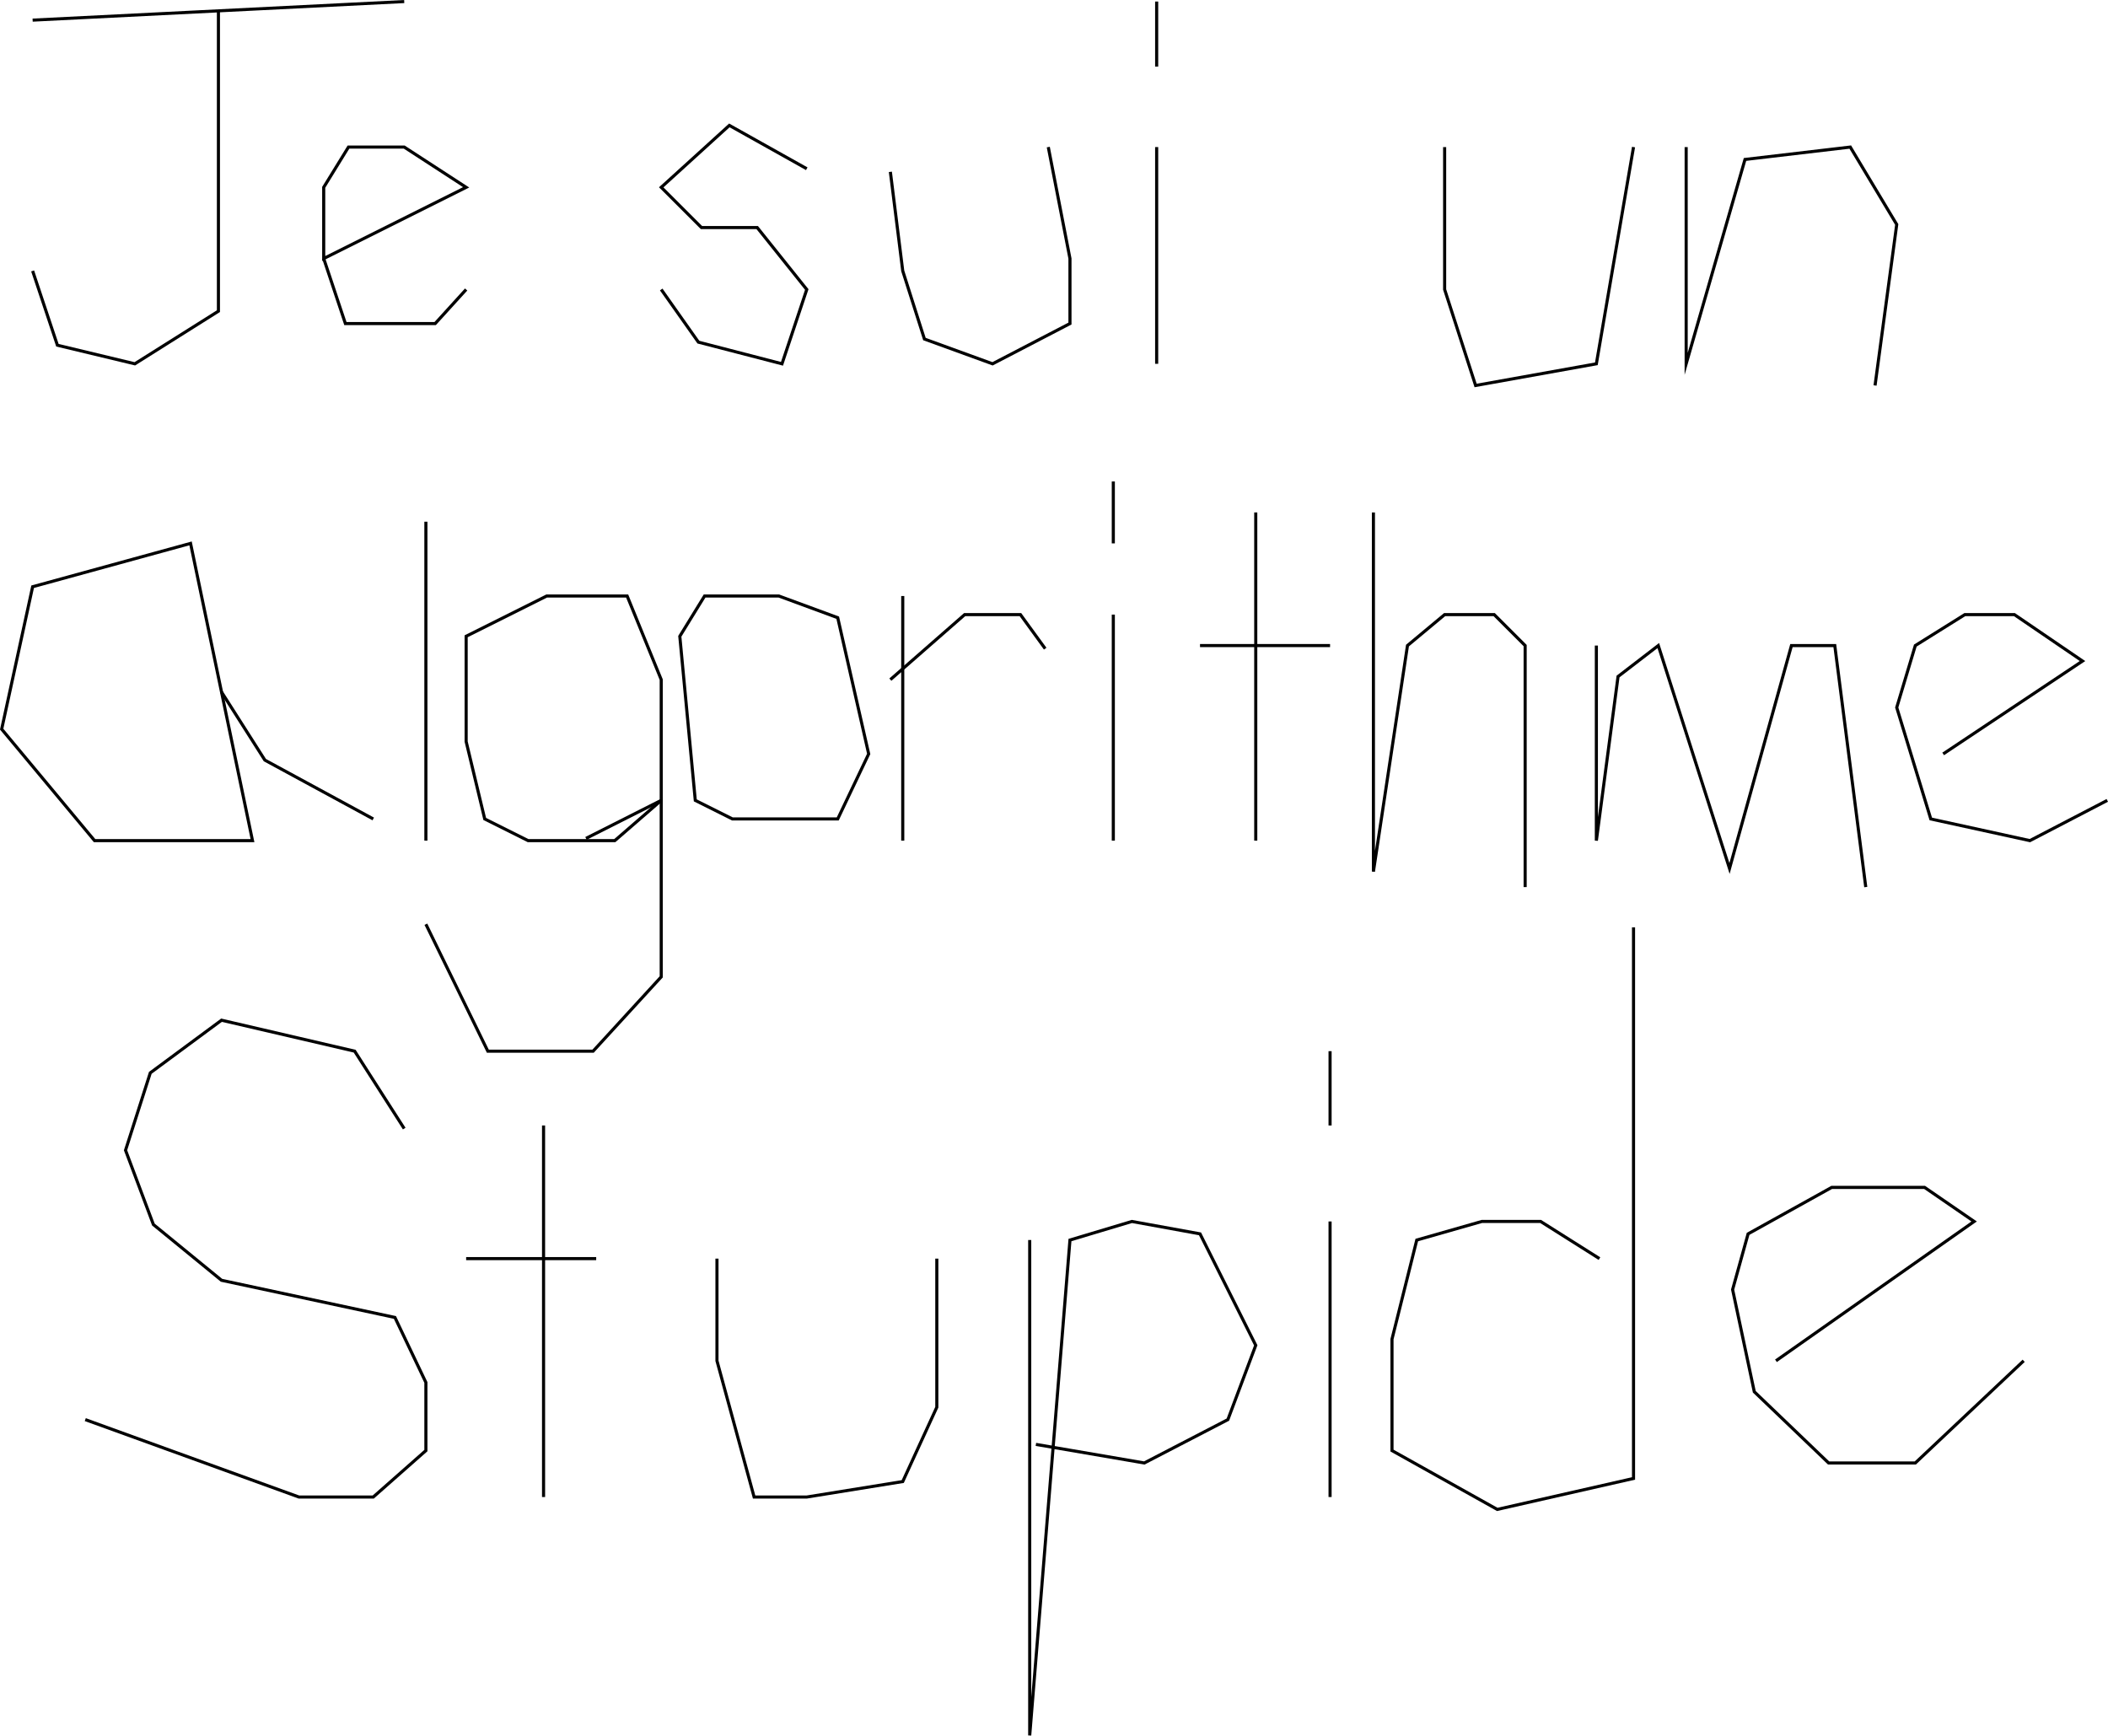
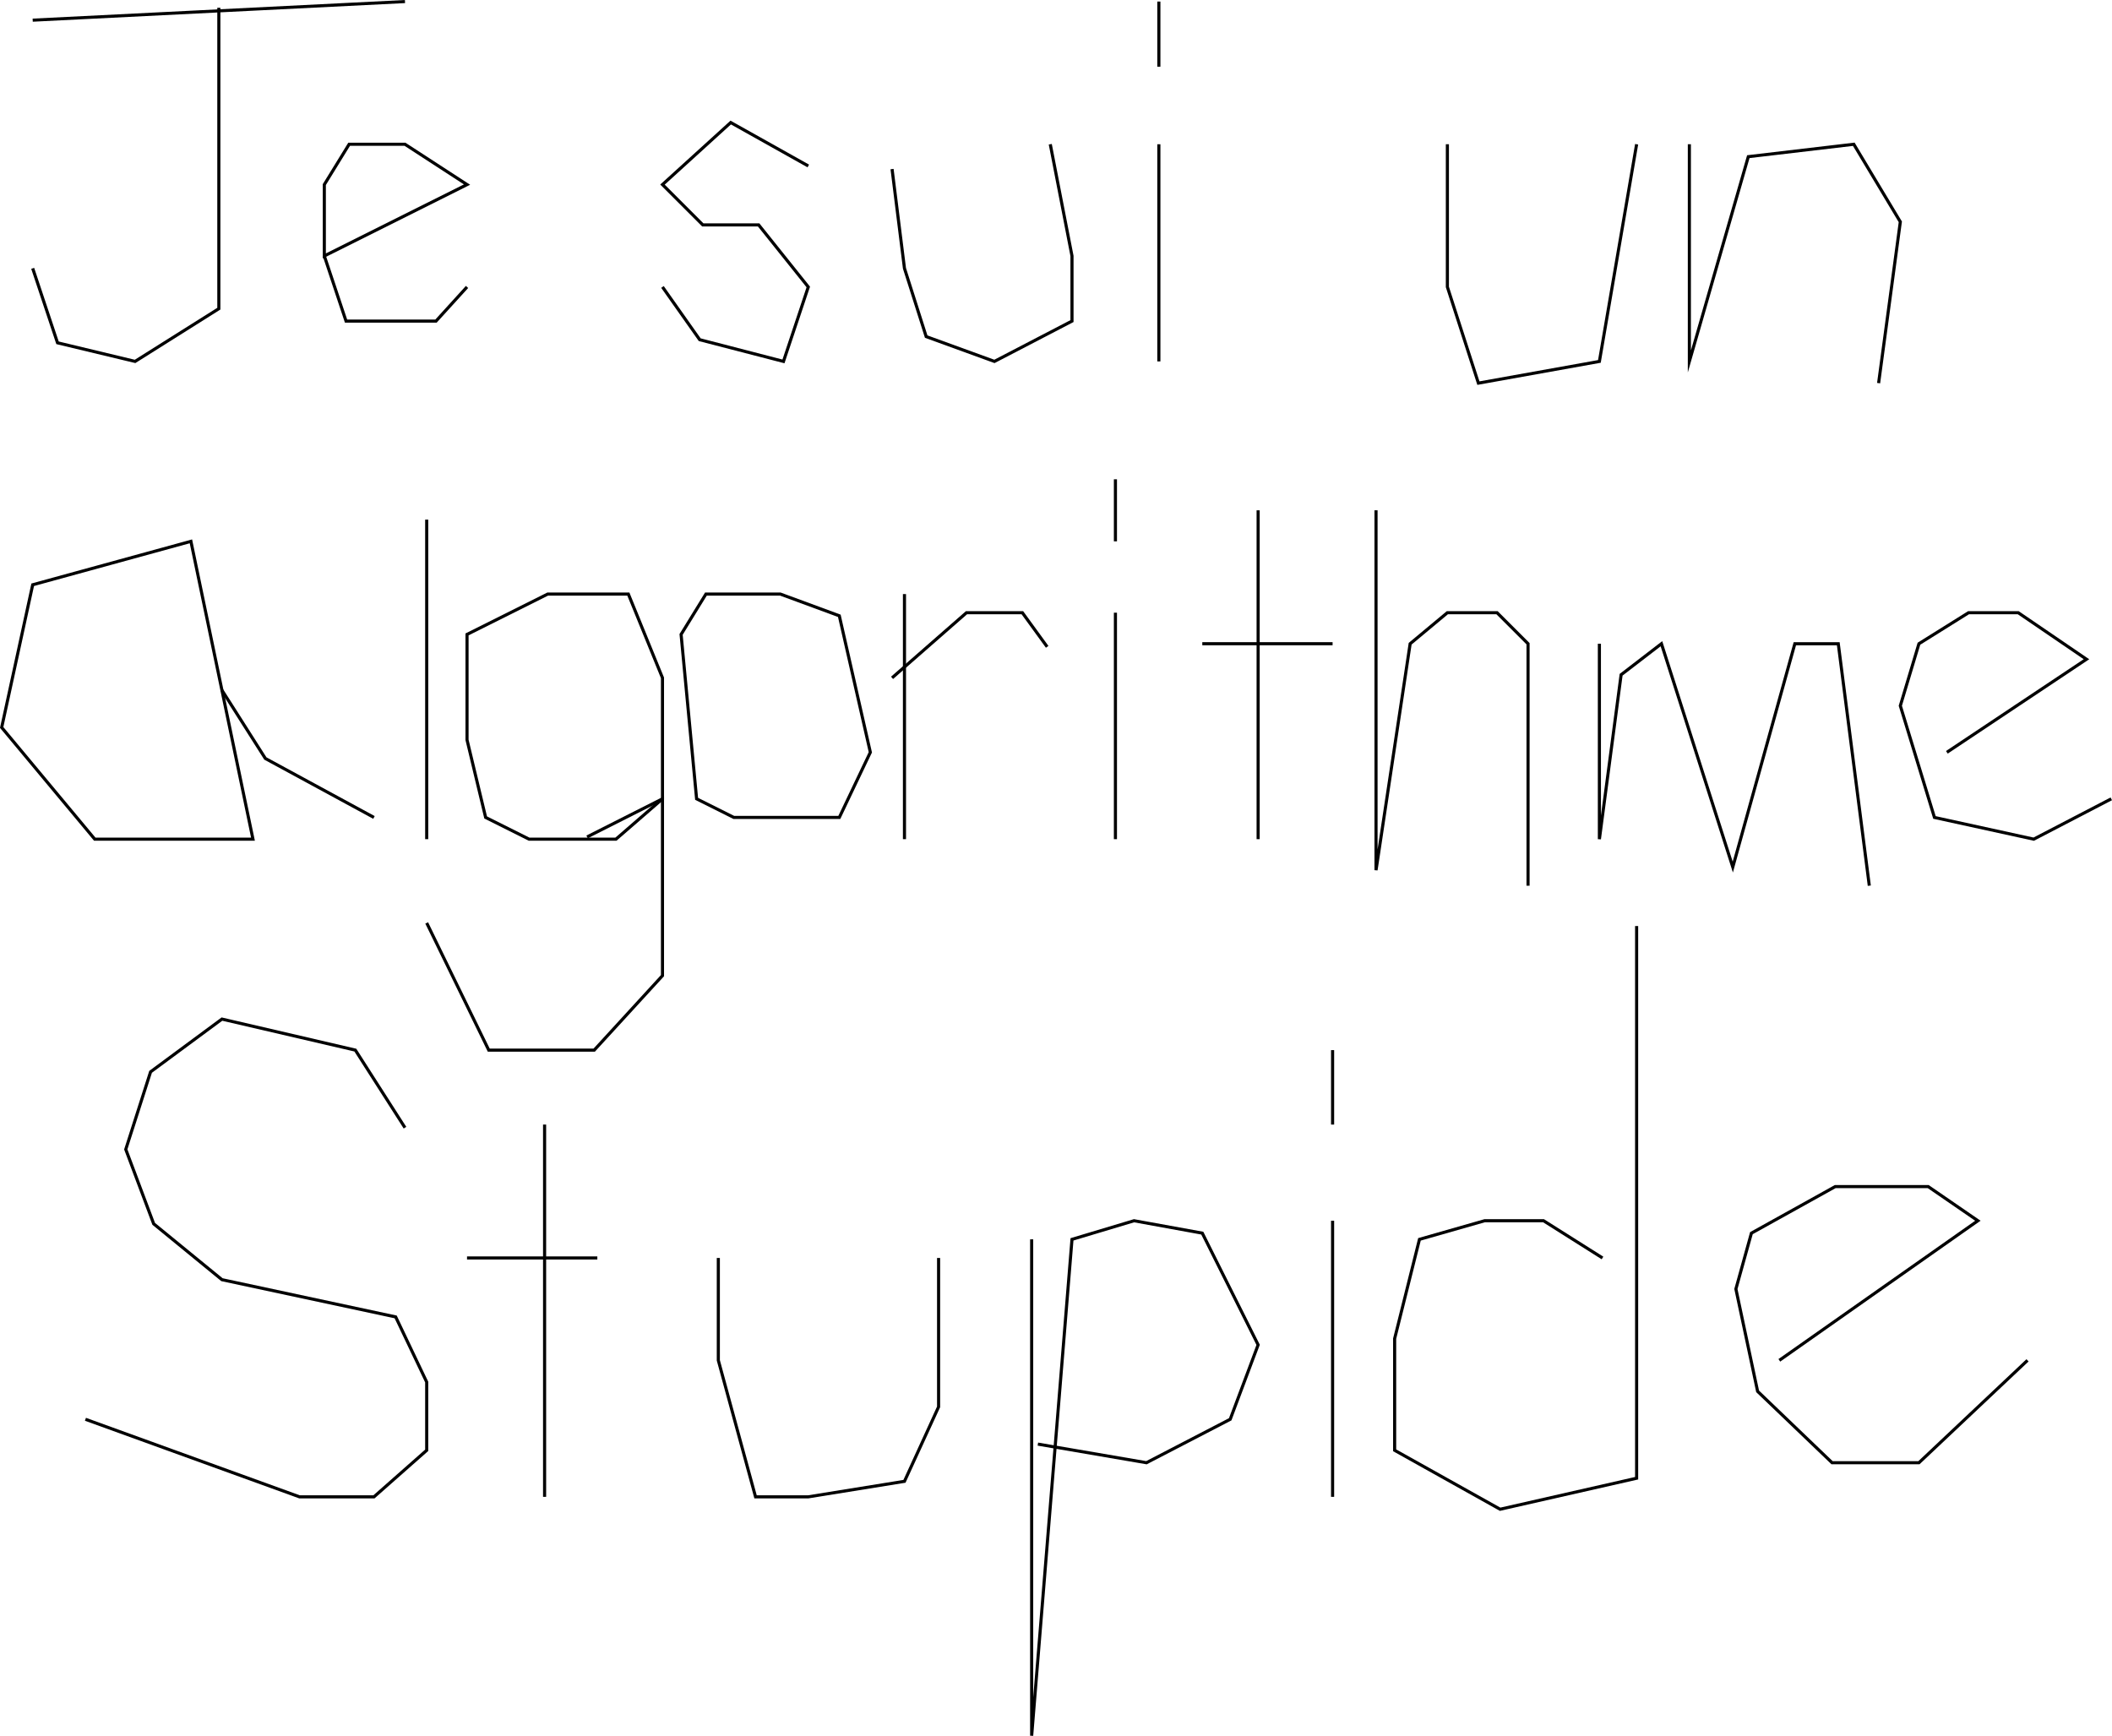
- <svg xmlns="http://www.w3.org/2000/svg" viewBox="0 0 680.77 560.54">
+ <svg xmlns="http://www.w3.org/2000/svg" viewBox="0 0 680.77 559.54">
  <defs>
    <style>.cls-1{fill:none;stroke:#000;stroke-miterlimit:10;}</style>
  </defs>
  <g id="Layer_2" data-name="Layer 2">
    <g id="Layer_1-2" data-name="Layer 1">
      <polyline class="cls-1" points="10.54 6.5 70.54 3.5 130.54 0.5" />
-       <polyline class="cls-1" points="10.54 87.5 18.54 111.5 43.54 117.5 70.54 100.5 70.54 3.5" />
-       <polygon class="cls-1" points="104.54 83.5 150.54 60.5 130.54 47.5 112.54 47.5 104.54 60.5 104.54 83.5" />
-       <polyline class="cls-1" points="150.54 93.5 140.54 104.5 111.54 104.5 104.54 83.5" />
-       <polyline class="cls-1" points="260.54 54.5 235.54 40.5 213.54 60.5 226.54 73.5 244.54 73.5 260.54 93.5 252.54 117.5 225.54 110.5 213.54 93.5" />
-       <path class="cls-1" d="M291.54,87.5" />
-       <polyline class="cls-1" points="287.54 55.5 291.54 87.5 298.54 109.5 320.54 117.5 345.54 104.5 345.54 83.5 338.54 47.5" />
-       <line class="cls-1" x1="373.54" y1="47.5" x2="373.54" y2="117.5" />
+       <polyline class="cls-1" points="10.54 86.5 18.54 110.5 43.54 116.5 70.54 99.5 70.54 2.5" />
+       <polygon class="cls-1" points="104.54 82.5 150.54 59.5 130.54 46.5 112.54 46.5 104.54 59.5 104.54 82.5" />
+       <polyline class="cls-1" points="150.54 92.5 140.54 103.5 111.54 103.5 104.54 82.5" />
+       <polyline class="cls-1" points="260.54 53.5 235.54 39.5 213.54 59.5 226.54 72.5 244.54 72.5 260.54 92.5 252.54 116.5 225.54 109.5 213.54 92.5" />
+       <path class="cls-1" d="M291.54,86.5" />
+       <polyline class="cls-1" points="287.54 54.5 291.54 86.5 298.54 108.5 320.54 116.5 345.54 103.5 345.54 82.5 338.54 46.5" />
+       <line class="cls-1" x1="373.54" y1="46.5" x2="373.54" y2="116.5" />
      <line class="cls-1" x1="373.54" y1="0.5" x2="373.54" y2="21.5" />
-       <polyline class="cls-1" points="466.54 47.5 466.54 93.5 476.54 124.5 515.54 117.5 527.54 47.5" />
-       <polyline class="cls-1" points="544.54 47.5 544.54 65.5 544.54 117.5 563.54 51.5 597.54 47.5 612.54 72.5 605.54 124.5" />
-       <polygon class="cls-1" points="61.54 175.5 10.54 189.5 0.54 235.5 30.54 271.5 81.54 271.5 61.54 175.5" />
-       <polyline class="cls-1" points="120.54 264.5 85.54 245.5 71.54 223.5" />
-       <line class="cls-1" x1="137.54" y1="168.5" x2="137.54" y2="271.5" />
-       <polygon class="cls-1" points="213.54 219.5 202.54 192.5 176.54 192.5 150.54 205.5 150.54 239.5 156.54 264.5 170.54 271.5 198.54 271.5 213.54 258.5 213.54 219.5" />
-       <polyline class="cls-1" points="189.24 270.78 213.54 258.5 213.54 278.5 213.54 315.5 191.54 339.5 157.54 339.5 137.54 298.5" />
-       <polygon class="cls-1" points="270.54 199.5 251.54 192.5 227.54 192.5 219.54 205.5 224.54 258.5 236.54 264.5 270.54 264.5 280.54 243.5 270.54 199.5" />
-       <line class="cls-1" x1="291.54" y1="192.5" x2="291.54" y2="271.5" />
-       <polyline class="cls-1" points="337.54 209.5 329.54 198.5 311.54 198.5 287.54 219.5" />
-       <line class="cls-1" x1="359.54" y1="198.5" x2="359.54" y2="271.5" />
-       <line class="cls-1" x1="359.54" y1="155.5" x2="359.54" y2="175.5" />
-       <line class="cls-1" x1="405.54" y1="165.5" x2="405.54" y2="271.5" />
-       <line class="cls-1" x1="387.54" y1="208.5" x2="429.54" y2="208.5" />
-       <polyline class="cls-1" points="443.54 165.5 443.54 223.5 443.54 281.5 454.54 208.5 466.54 198.5 482.54 198.5 492.54 208.5 492.54 286.5" />
-       <polyline class="cls-1" points="515.54 208.5 515.54 271.5 522.54 218.5 535.54 208.5 558.54 280.5 578.54 208.5 592.54 208.5 602.54 286.5" />
-       <polyline class="cls-1" points="627.54 243.5 672.54 213.5 650.54 198.5 634.54 198.5 618.54 208.5 612.54 228.5 623.54 264.5 655.54 271.5 680.54 258.5" />
-       <polyline class="cls-1" points="130.54 364.5 114.54 339.5 71.54 329.5 48.54 346.5 40.54 371.5 49.54 395.5 71.54 413.5 127.54 425.5 137.54 446.5 137.54 468.5 120.54 483.5 96.54 483.5 27.54 458.5" />
-       <line class="cls-1" x1="175.54" y1="363.5" x2="175.54" y2="483.5" />
-       <line class="cls-1" x1="150.54" y1="406.5" x2="192.54" y2="406.5" />
-       <polyline class="cls-1" points="231.54 406.5 231.54 439.5 243.54 483.5 260.54 483.5 291.54 478.5 302.54 454.5 302.54 406.5" />
-       <polyline class="cls-1" points="334.54 466.5 369.54 472.5 396.54 458.5 405.54 434.5 387.54 398.5 365.54 394.5 345.54 400.5 341.01 456.3 340.15 466.84 339.28 477.5 332.54 560.5 332.54 400.5" />
-       <line class="cls-1" x1="429.54" y1="394.5" x2="429.54" y2="483.5" />
-       <line class="cls-1" x1="429.54" y1="339.5" x2="429.54" y2="363.5" />
-       <polyline class="cls-1" points="516.54 406.5 497.54 394.5 478.54 394.5 457.54 400.5 449.54 432.5 449.54 468.5 483.54 487.5 527.54 477.5 527.54 299.5" />
-       <polyline class="cls-1" points="573.54 439.5 637.54 394.5 621.54 383.5 591.54 383.5 564.54 398.5 559.54 416.5 566.54 449.5 590.54 472.5 618.54 472.5 653.54 439.5" />
+       <polyline class="cls-1" points="466.54 46.5 466.54 92.5 476.54 123.5 515.54 116.5 527.54 46.5" />
+       <polyline class="cls-1" points="544.54 46.5 544.54 64.5 544.54 116.5 563.54 50.5 597.54 46.5 612.54 71.5 605.54 123.5" />
+       <polygon class="cls-1" points="61.54 174.5 10.54 188.5 0.54 234.5 30.54 270.5 81.54 270.5 61.54 174.5" />
+       <polyline class="cls-1" points="120.54 263.5 85.54 244.5 71.54 222.5" />
+       <line class="cls-1" x1="137.54" y1="167.5" x2="137.54" y2="270.5" />
+       <polygon class="cls-1" points="213.54 218.5 202.54 191.5 176.54 191.5 150.54 204.5 150.54 238.5 156.54 263.5 170.54 270.5 198.54 270.5 213.54 257.5 213.54 218.5" />
+       <polyline class="cls-1" points="189.24 269.78 213.54 257.5 213.54 277.5 213.54 314.5 191.54 338.5 157.54 338.5 137.54 297.5" />
+       <polygon class="cls-1" points="270.54 198.5 251.54 191.5 227.54 191.5 219.54 204.5 224.54 257.5 236.54 263.5 270.54 263.5 280.54 242.5 270.54 198.5" />
+       <line class="cls-1" x1="291.54" y1="191.5" x2="291.54" y2="270.5" />
+       <polyline class="cls-1" points="337.54 208.5 329.54 197.5 311.54 197.5 287.54 218.5" />
+       <line class="cls-1" x1="359.54" y1="197.5" x2="359.54" y2="270.5" />
+       <line class="cls-1" x1="359.54" y1="154.5" x2="359.54" y2="174.5" />
+       <line class="cls-1" x1="405.54" y1="164.5" x2="405.54" y2="270.5" />
+       <line class="cls-1" x1="387.54" y1="207.5" x2="429.54" y2="207.5" />
+       <polyline class="cls-1" points="443.54 164.5 443.54 222.5 443.54 280.5 454.54 207.5 466.54 197.5 482.54 197.5 492.54 207.5 492.54 285.5" />
+       <polyline class="cls-1" points="515.54 207.5 515.54 270.5 522.54 217.5 535.54 207.5 558.54 279.5 578.54 207.5 592.54 207.5 602.54 285.5" />
+       <polyline class="cls-1" points="627.54 242.5 672.54 212.5 650.54 197.5 634.54 197.5 618.54 207.5 612.54 227.5 623.54 263.5 655.54 270.5 680.54 257.5" />
+       <polyline class="cls-1" points="130.54 363.5 114.54 338.5 71.54 328.5 48.54 345.5 40.54 370.5 49.54 394.5 71.54 412.5 127.54 424.5 137.54 445.5 137.54 467.5 120.54 482.5 96.54 482.5 27.54 457.5" />
+       <line class="cls-1" x1="175.54" y1="362.5" x2="175.54" y2="482.5" />
+       <line class="cls-1" x1="150.54" y1="405.5" x2="192.54" y2="405.5" />
+       <polyline class="cls-1" points="231.54 405.5 231.54 438.5 243.54 482.5 260.54 482.5 291.54 477.5 302.54 453.5 302.54 405.5" />
+       <polyline class="cls-1" points="334.54 465.5 369.54 471.5 396.54 457.5 405.54 433.5 387.54 397.5 365.54 393.5 345.54 399.5 341.01 455.3 340.15 465.84 339.28 476.5 332.54 559.5 332.54 399.5" />
+       <line class="cls-1" x1="429.54" y1="393.5" x2="429.54" y2="482.5" />
+       <line class="cls-1" x1="429.54" y1="338.5" x2="429.54" y2="362.5" />
+       <polyline class="cls-1" points="516.54 405.5 497.54 393.5 478.54 393.5 457.54 399.5 449.54 431.5 449.54 467.5 483.54 486.5 527.54 476.5 527.54 298.5" />
+       <polyline class="cls-1" points="573.54 438.5 637.54 393.5 621.54 382.5 591.54 382.5 564.54 397.5 559.54 415.5 566.54 448.5 590.54 471.5 618.54 471.5 653.54 438.5" />
    </g>
  </g>
</svg>
